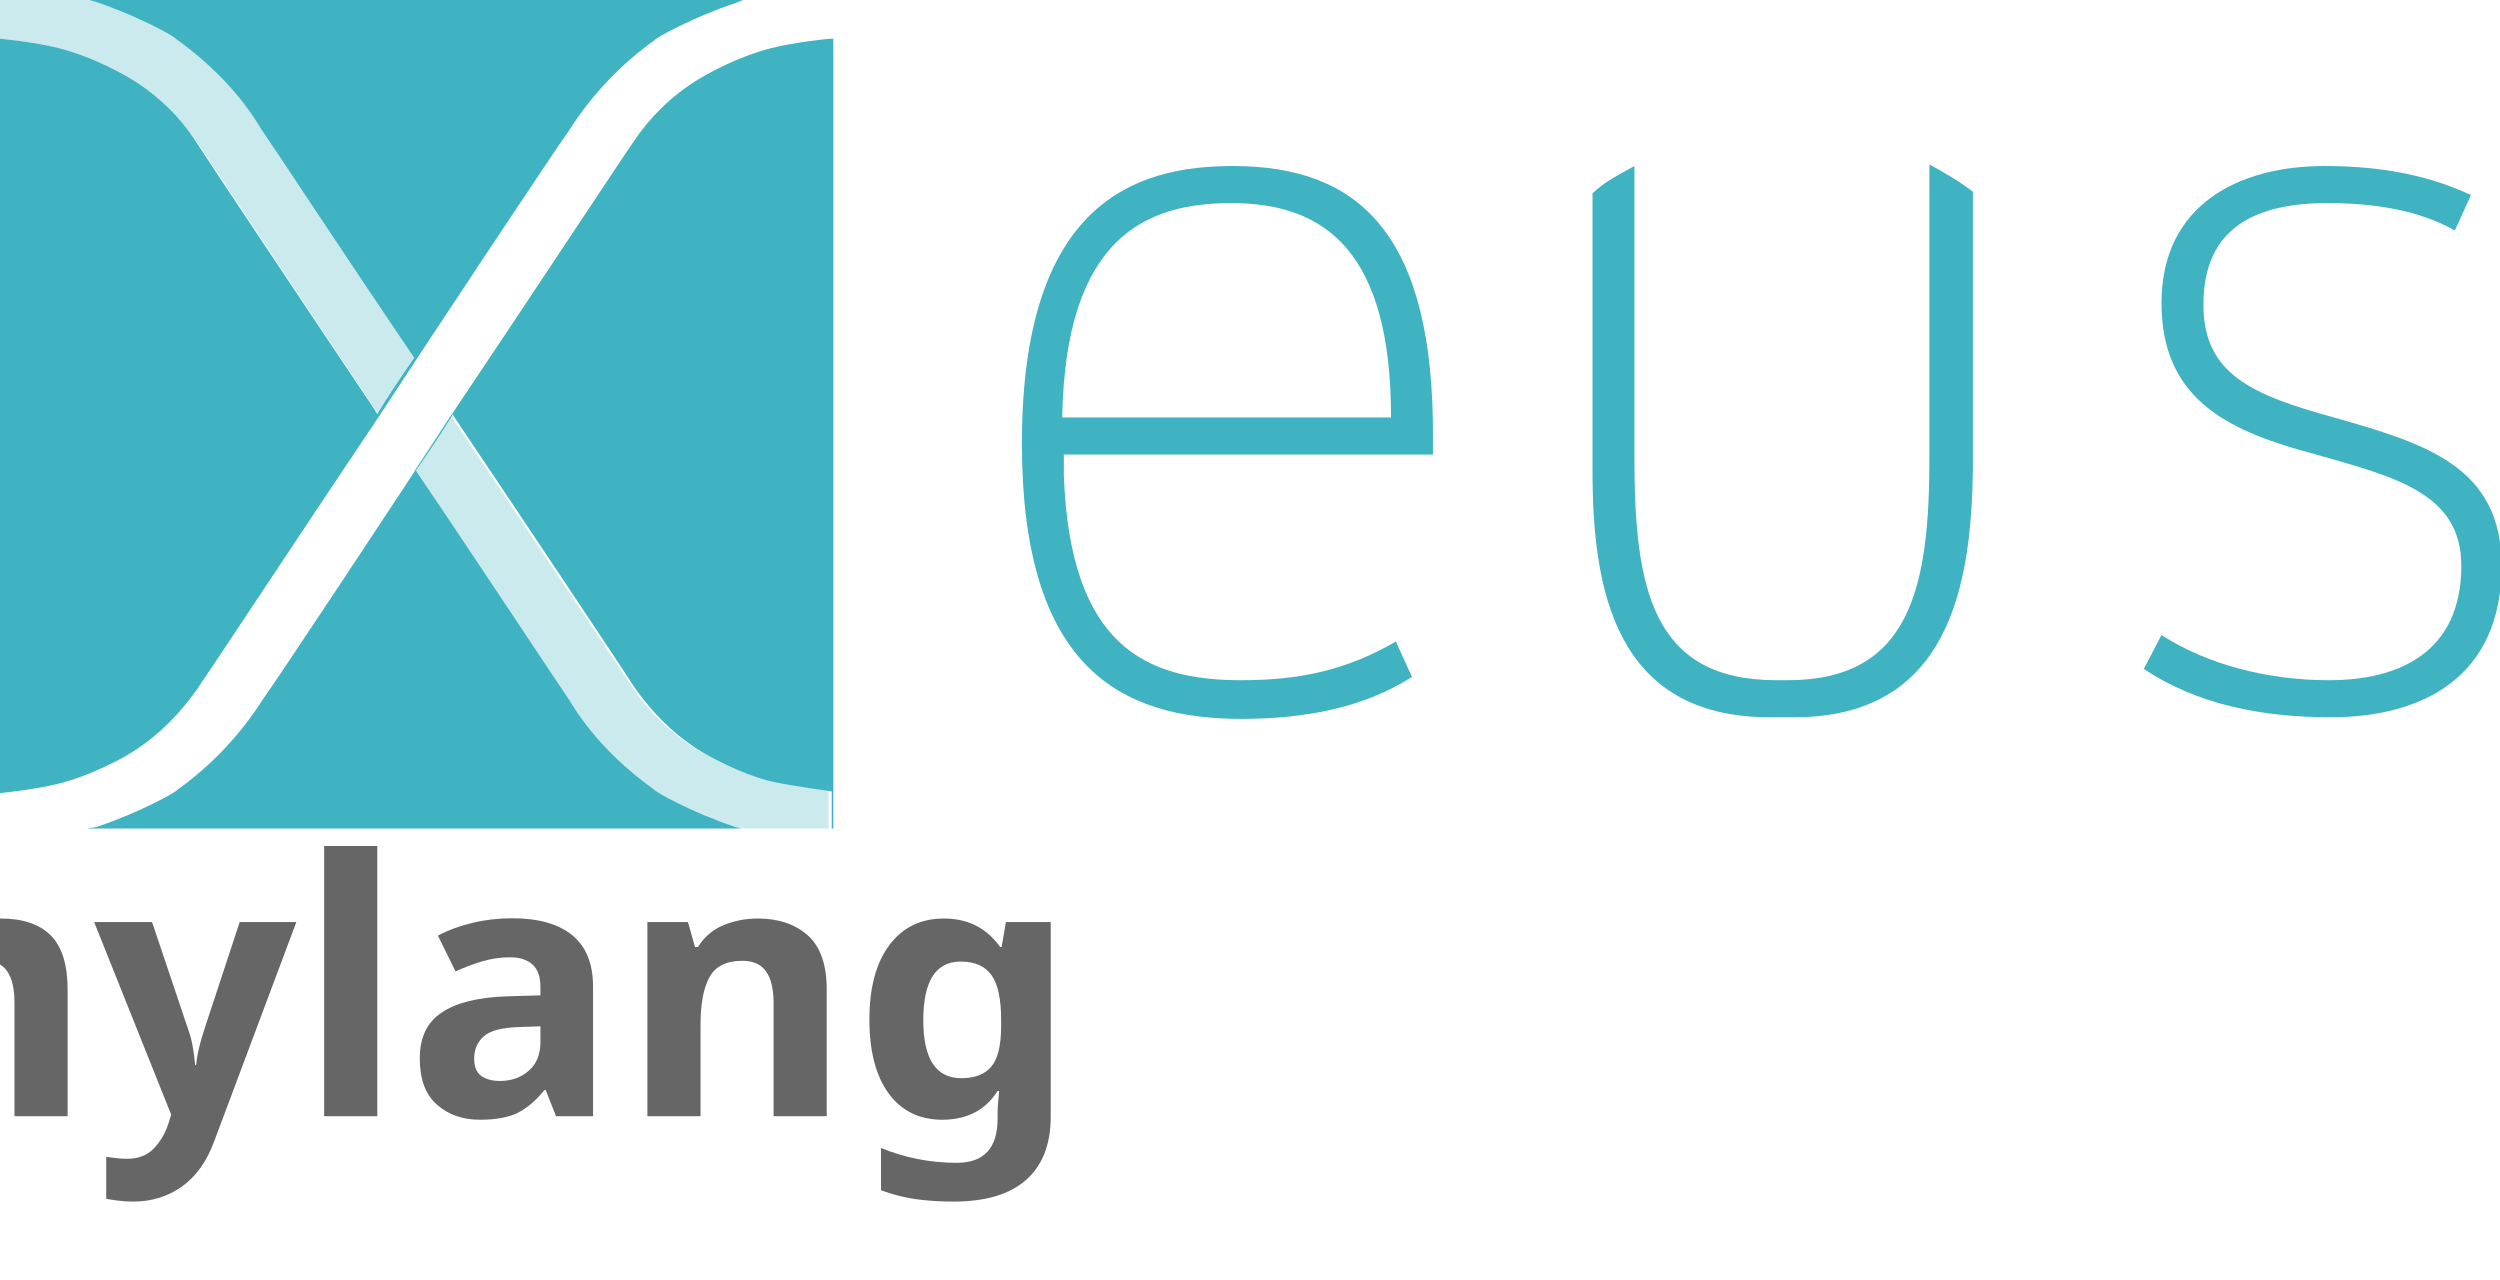
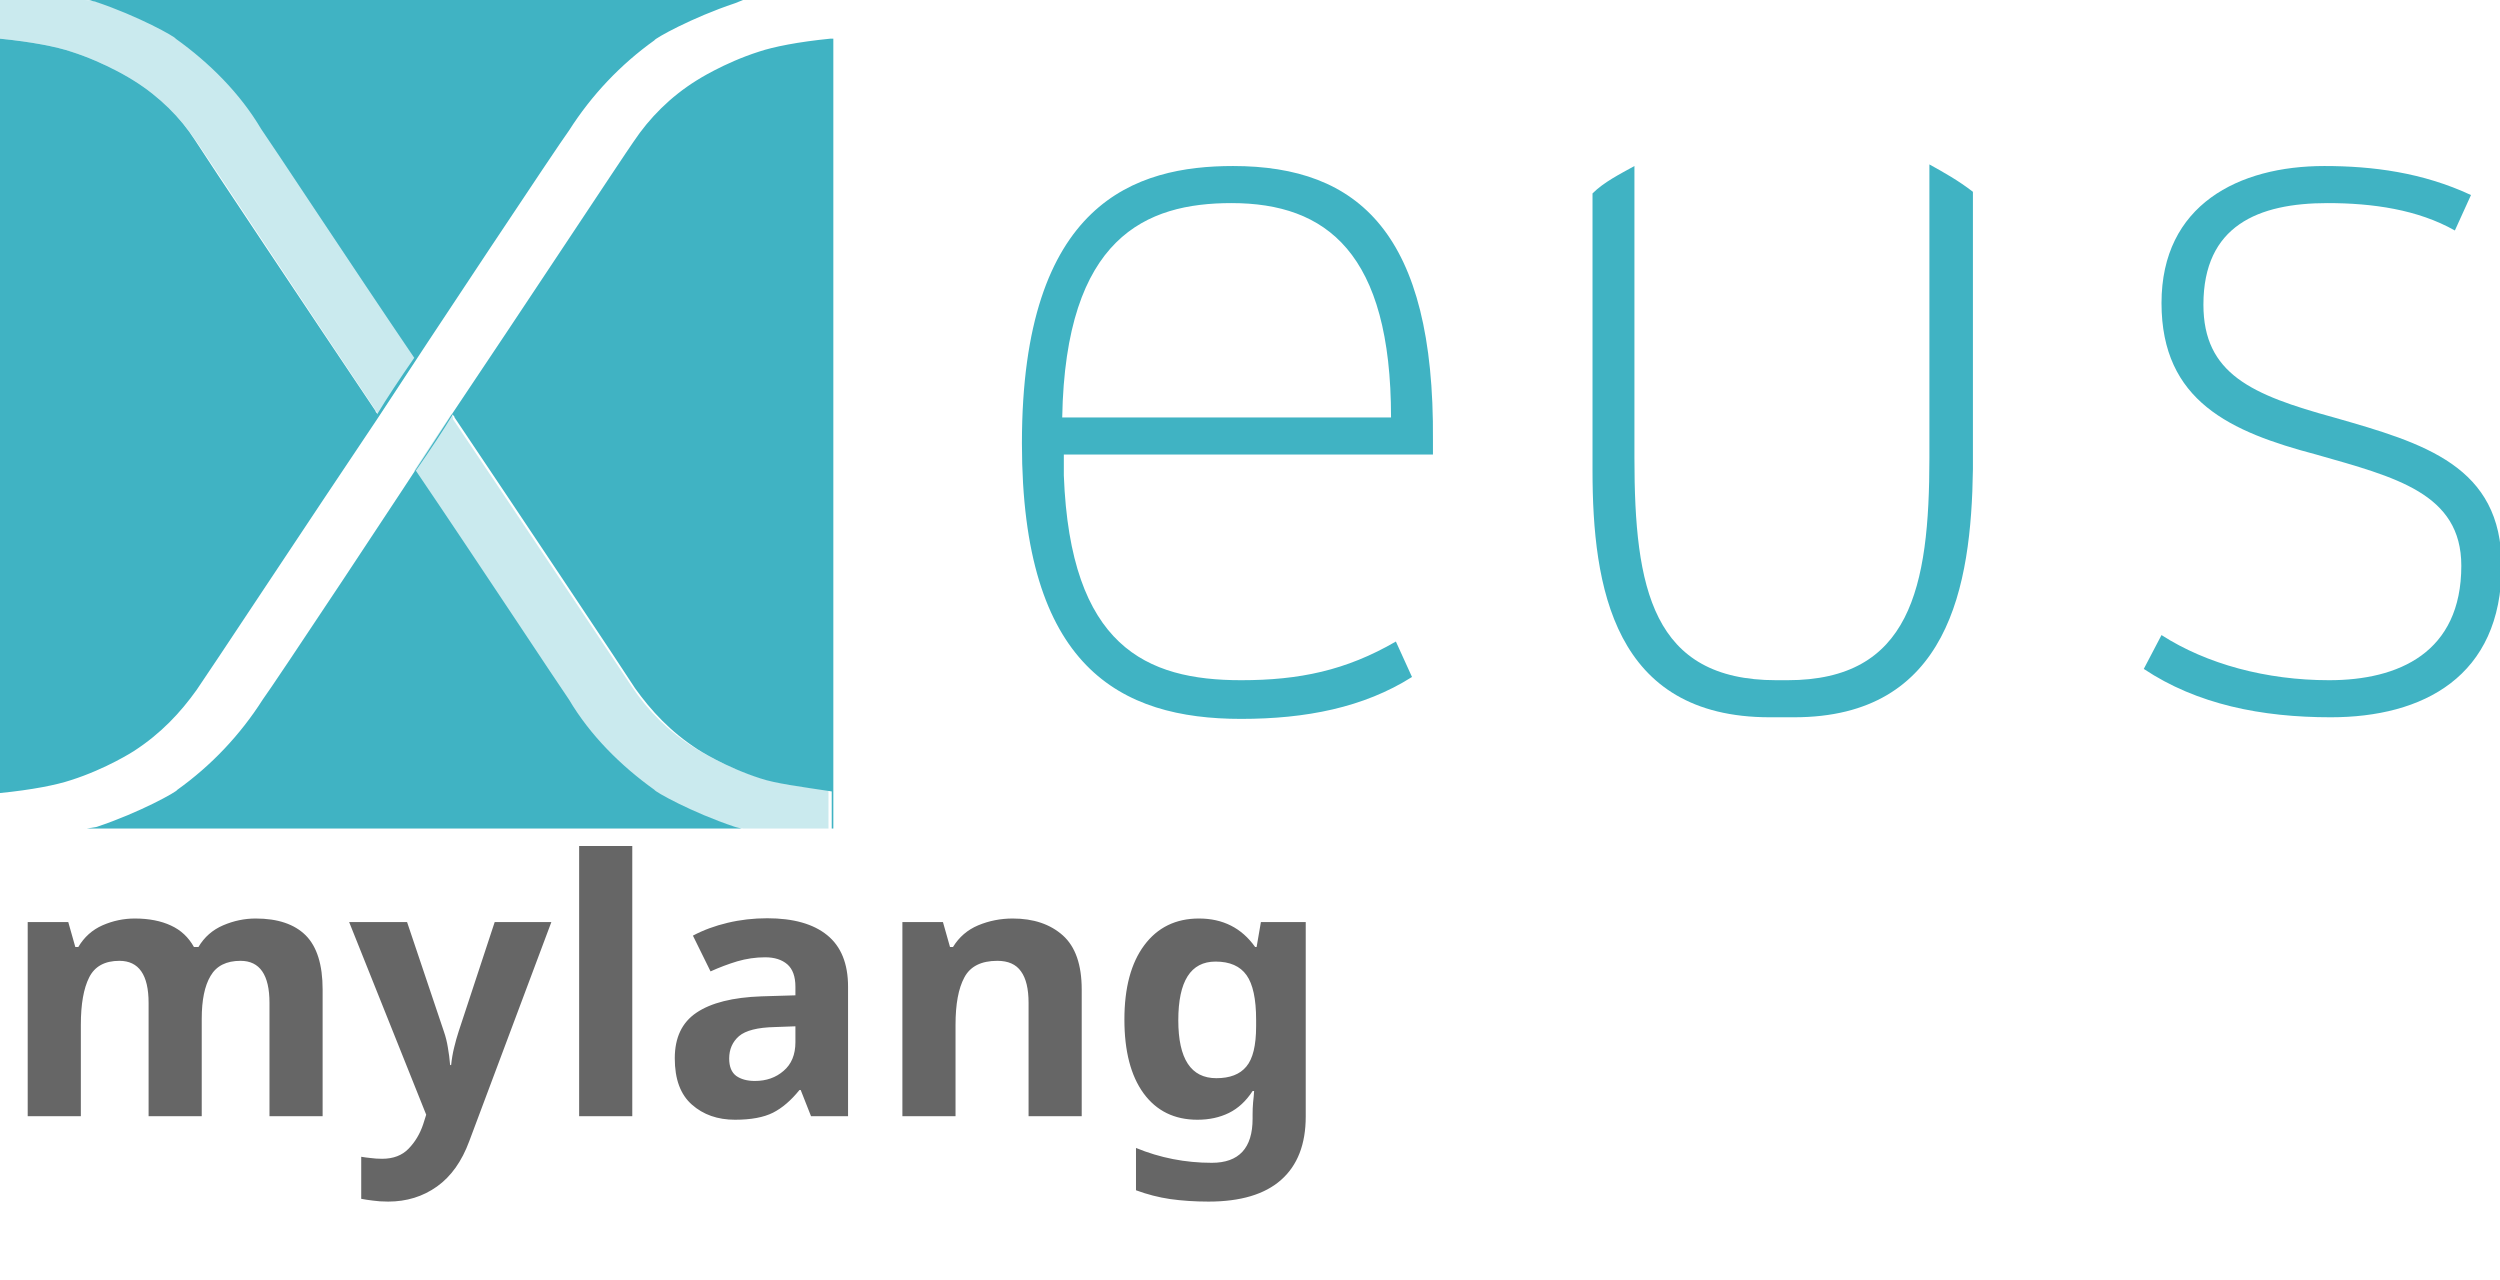
<svg xmlns="http://www.w3.org/2000/svg" version="1.1" id="Calque_1" x="0px" y="0px" viewBox="0 0 155.1 79.4" style="enable-background:new 0 0 155.1 79.4;" width="450" height="230.368" xml:space="preserve">
  <defs id="defs21">
		
		
		
		
		
	
	
	
	
	
	

	
	
	
	
	

	
	
</defs>
  <style type="text/css" id="style2">
	.st0{fill:#666666;}
	.st1{fill:#40B3C3;}
	.st2{opacity:0.28;fill:#40B3C3;}
</style>
  <path id="path4143_4_" class="st1" d="m 5.5,0 c 0.1,0 0.3,0.1 0.4,0.1 2.7,0.9 5,2.2 5,2.3 2.1,1.5 4,3.4 5.3,5.6 0.5,0.7 5.7,8.6 9.5,14.2 -0.9,1.3 -1.7,2.5 -2.3,3.5 0,-0.1 -0.1,-0.1 -0.1,-0.2 C 19.4,19.7 12.6,9.5 12.1,8.7 11.2,7.3 9.9,6 8.3,5 8.3,5 6.6,3.9 4.4,3.2 3.5,2.9 2,2.6 0,2.4 V 49.2 C 2,49 3.5,48.7 4.4,48.4 6.6,47.7 8.3,46.6 8.3,46.6 10,45.5 11.2,44.2 12.2,42.8 12.7,42.1 19.5,31.8 23.4,26 26.6,21.1 34.7,8.9 35.3,8.1 36.7,5.9 38.5,4 40.6,2.5 c 0,-0.1 2.3,-1.4 5,-2.3 L 46.1,0 Z m 46,2.4 C 49.5,2.6 48,2.9 47.1,3.2 44.9,3.9 43.2,5 43.2,5 41.6,6 40.3,7.3 39.3,8.8 38.8,9.5 32,19.8 28.1,25.6 25,30.4 16.9,42.6 16.3,43.4 14.9,45.6 13.1,47.5 11,49 11,49.1 8.7,50.4 6,51.3 L 5.4,51.4 H 46 l -0.4,-0.1 c -2.7,-0.9 -5,-2.2 -5,-2.3 -2.1,-1.5 -4,-3.4 -5.3,-5.6 -0.5,-0.7 -5.7,-8.6 -9.5,-14.2 0.9,-1.3 1.7,-2.5 2.3,-3.5 0,0.1 0.1,0.1 0.1,0.2 3.9,5.8 10.7,16 11.2,16.8 1,1.4 2.2,2.7 3.9,3.8 0,0 1.7,1.1 3.9,1.8 0.9,0.3 2.4,0.5 4.4,0.8 v 2.3 h 0.1 v -49 z" />
  <path id="path7-3_3_" class="st2" d="m 28,25.7 c -0.6,0.9 -1.4,2.1 -2.3,3.5 3.8,5.7 9,13.6 9.5,14.2 1.4,2.2 3.2,4.1 5.3,5.6 0,0.1 2.3,1.4 5,2.3 0.2,0 0.4,0.1 0.6,0.1 h 5.3 V 49 C 49.4,48.8 47.9,48.5 47,48.2 44.8,47.5 43.1,46.4 43.1,46.4 41.5,45.4 40.2,44.1 39.2,42.6 38.8,42 32,31.8 28.1,26 v 0 c 0,-0.1 0,-0.2 -0.1,-0.3 M 5.3,0 H 0 V 2.4 C 2,2.6 3.5,2.9 4.4,3.2 6.6,3.9 8.3,5 8.3,5 c 1.6,1 2.9,2.3 3.9,3.8 0.5,0.7 7.3,11 11.2,16.8 v 0 c 0,0.1 0.1,0.1 0.1,0.2 0.6,-0.9 1.4,-2.1 2.3,-3.5 C 22,16.6 16.8,8.7 16.3,8 14.9,5.8 13.1,3.9 11,2.4 11,2.3 8.7,1 6,0.1 5.8,0.1 5.6,0 5.3,0" />
  <path class="st1" d="m 144.2,10.3 c -5.3,0 -10.1,2.4 -10.1,8.5 0,6.1 4.3,8 9.6,9.4 4.9,1.4 9,2.4 9,6.9 0,5.4 -3.9,7.1 -8.2,7.1 -3.9,0 -7.6,-1 -10.4,-2.8 l -1.1,2.1 c 3.3,2.2 7.3,3 11.6,3 5.7,0 10.6,-2.5 10.6,-9.4 0,-6.2 -4.8,-7.6 -10.4,-9.2 -5.1,-1.4 -8.1,-2.7 -8.1,-7 0,-4.9 3.4,-6.3 7.7,-6.3 2.8,0 5.6,0.4 7.9,1.7 l 1,-2.2 c -3,-1.4 -6.1,-1.8 -9.1,-1.8 z" id="path8" />
  <path class="st1" d="m 119.7,10.2 v 18.2 c 0,8.1 -1.2,13.8 -8.8,13.8 h -0.7 c -7.7,0 -8.8,-5.7 -8.8,-13.8 V 10.3 c -0.9,0.5 -1.9,1 -2.6,1.7 v 17.2 c 0,7.2 1.3,15.3 11,15.3 h 1.5 c 9.6,0 11,-8.1 11.1,-15.4 V 11.9 c -0.9,-0.7 -1.8,-1.2 -2.7,-1.7 z" id="path10" />
  <path class="st1" d="m 76.5,10.3 c -6,0 -13.1,2.2 -13.1,17.2 0,13.9 6.1,17.1 13.6,17.1 4,0 7.6,-0.7 10.6,-2.6 l -1,-2.2 c -3.1,1.8 -6,2.4 -9.6,2.4 -5.9,0 -10.6,-2.1 -11,-12.7 v -1.3 h 22.9 v 0 -0.9 C 89,14.5 84.3,10.3 76.5,10.3 Z M 65.9,25.9 c 0.2,-11.2 5.2,-13.3 10.5,-13.3 5.9,0 9.9,3.1 9.9,13.3 z" id="path12" />
  <text xml:space="preserve" style="font-size:22.059px;line-height:1.25;font-family:sans-serif;-inkscape-font-specification:sans-serif;stroke-width:0.394;fill:#666666" x="-15.819" y="69.25" id="text2085">
-     <tspan id="tspan2083" style="font-style:normal;font-variant:normal;font-weight:bold;font-stretch:normal;font-size:22.059px;font-family:sans-serif;-inkscape-font-specification:'sans-serif Bold';stroke-width:0.394;fill:#666666" x="-15.819" y="69.25">mylang</tspan>
+     <tspan id="tspan2083" style="font-style:normal;font-variant:normal;font-weight:bold;font-stretch:normal;font-size:22.059px;font-family:sans-serif;-inkscape-font-specification:'sans-serif Bold';stroke-width:0.394;fill:#666666" x="0" y="69.25">mylang</tspan>
  </text>
</svg>
